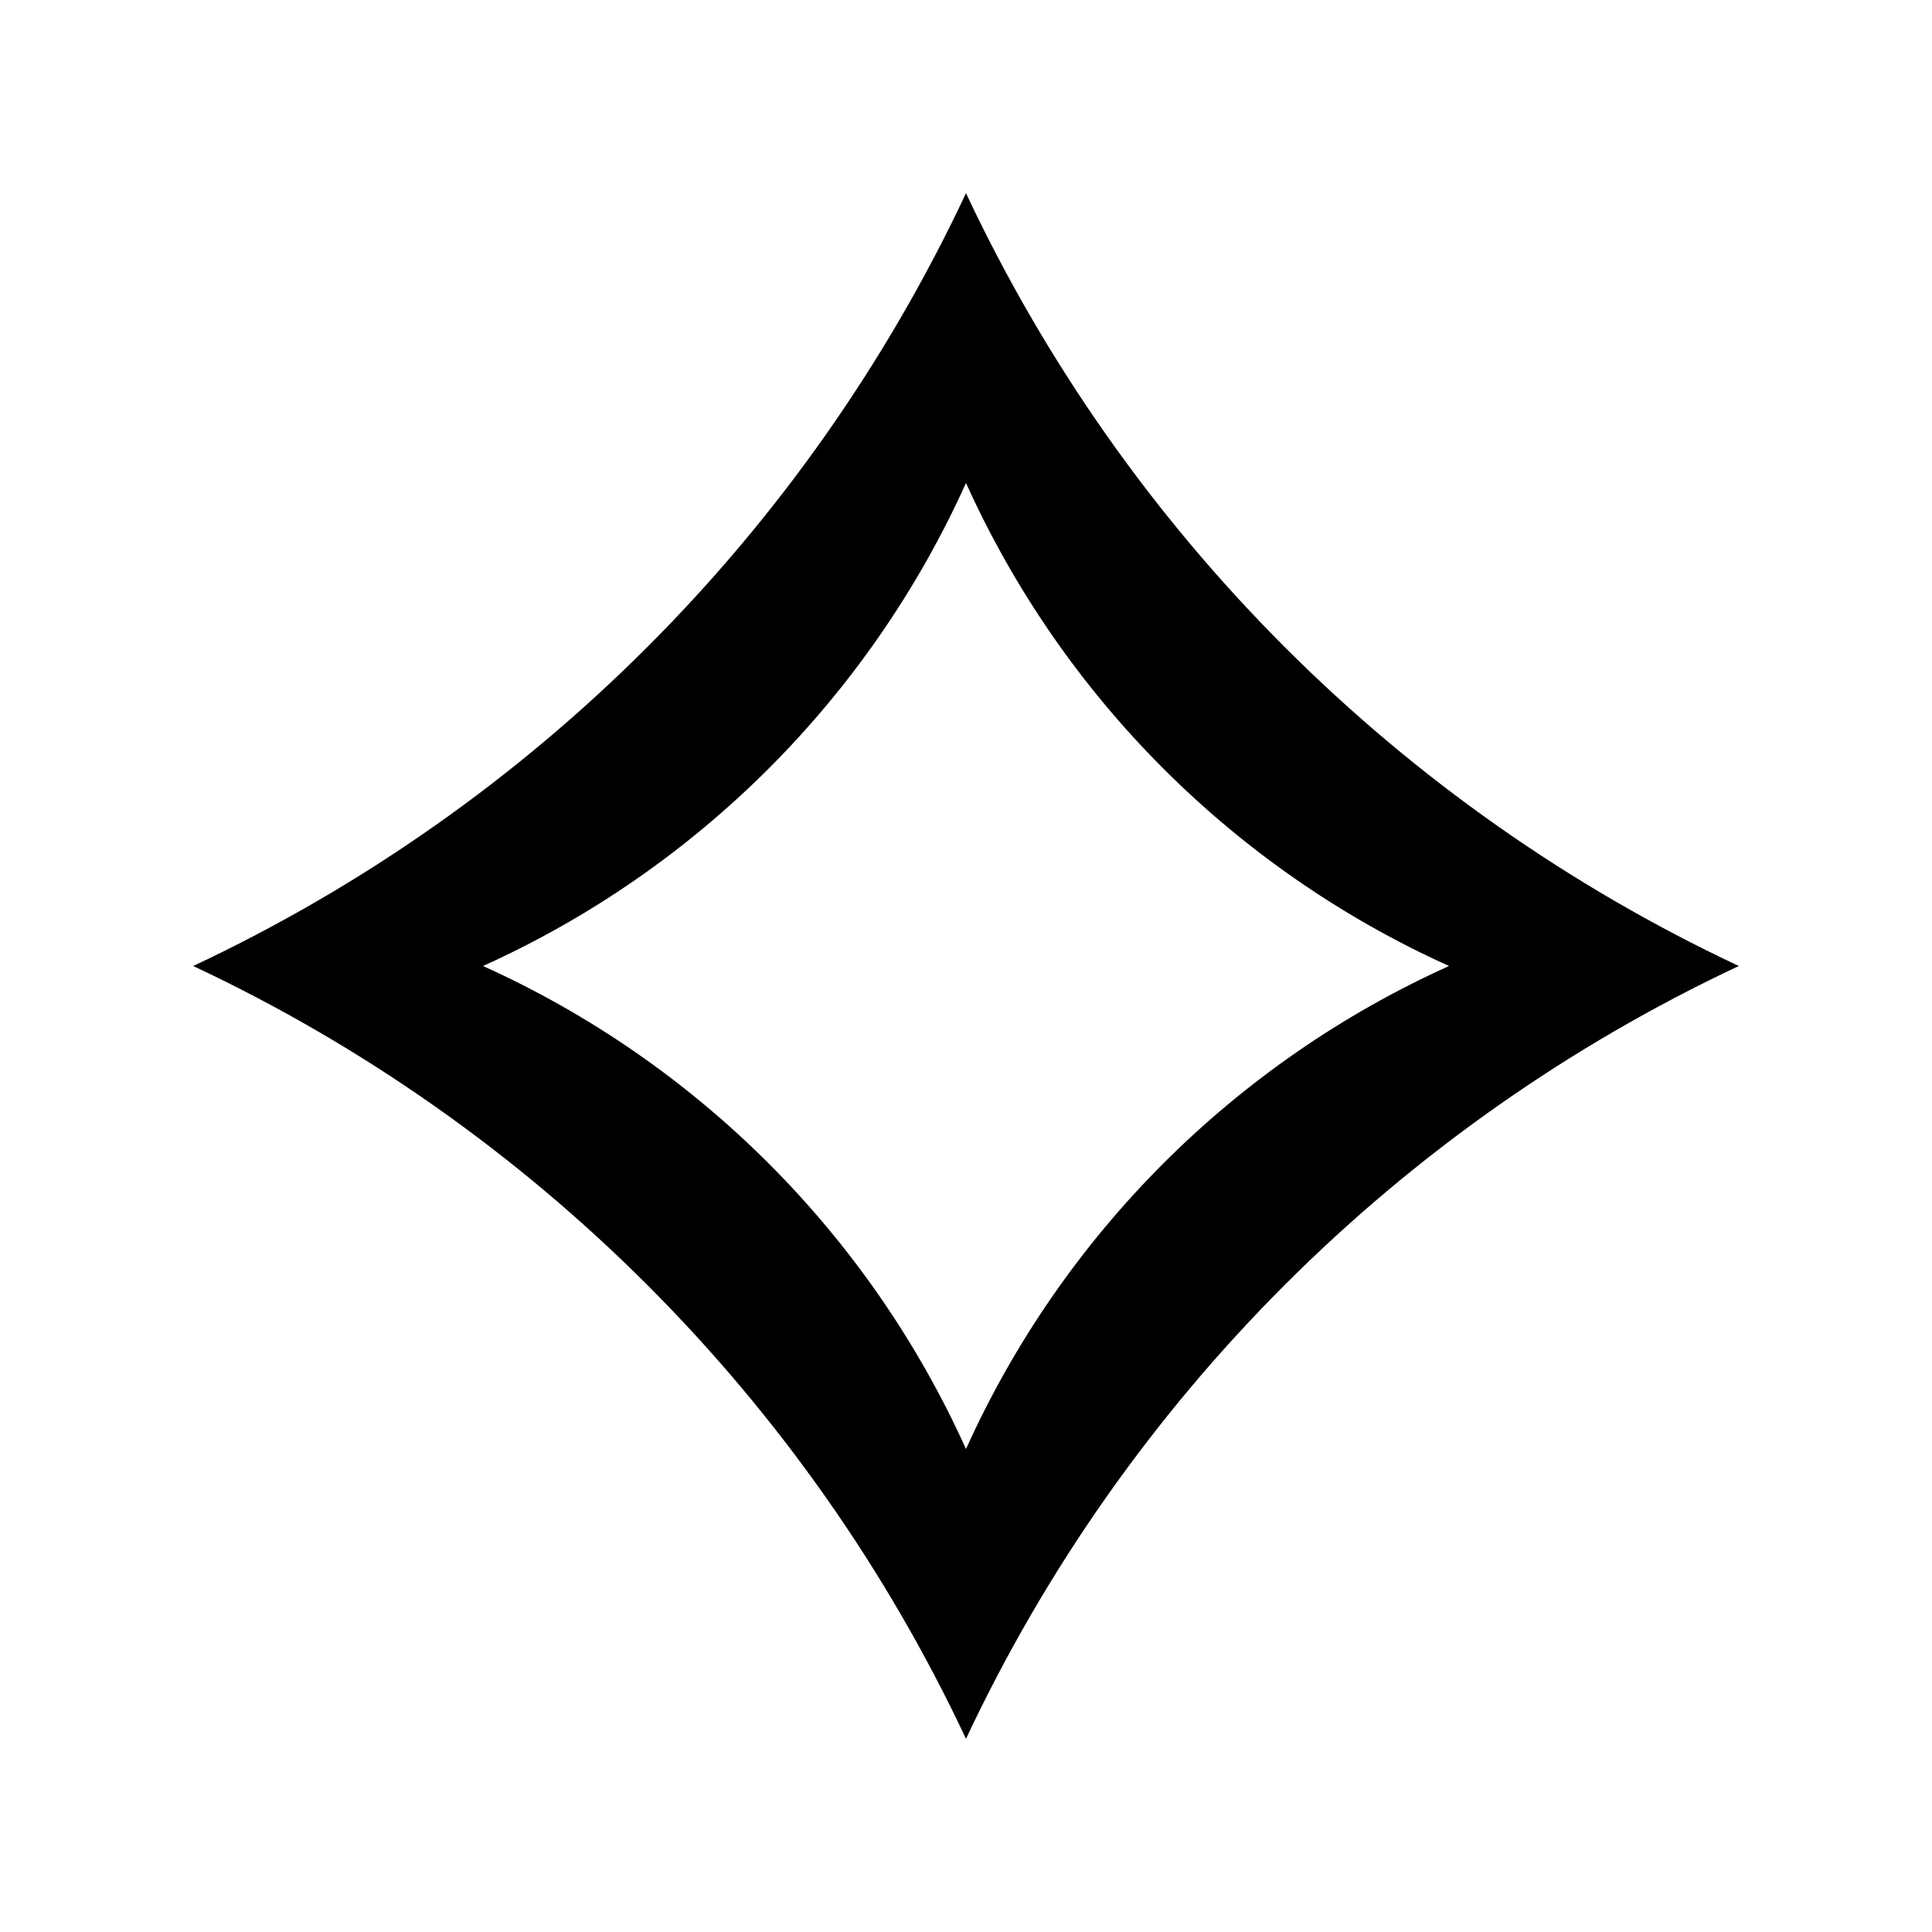
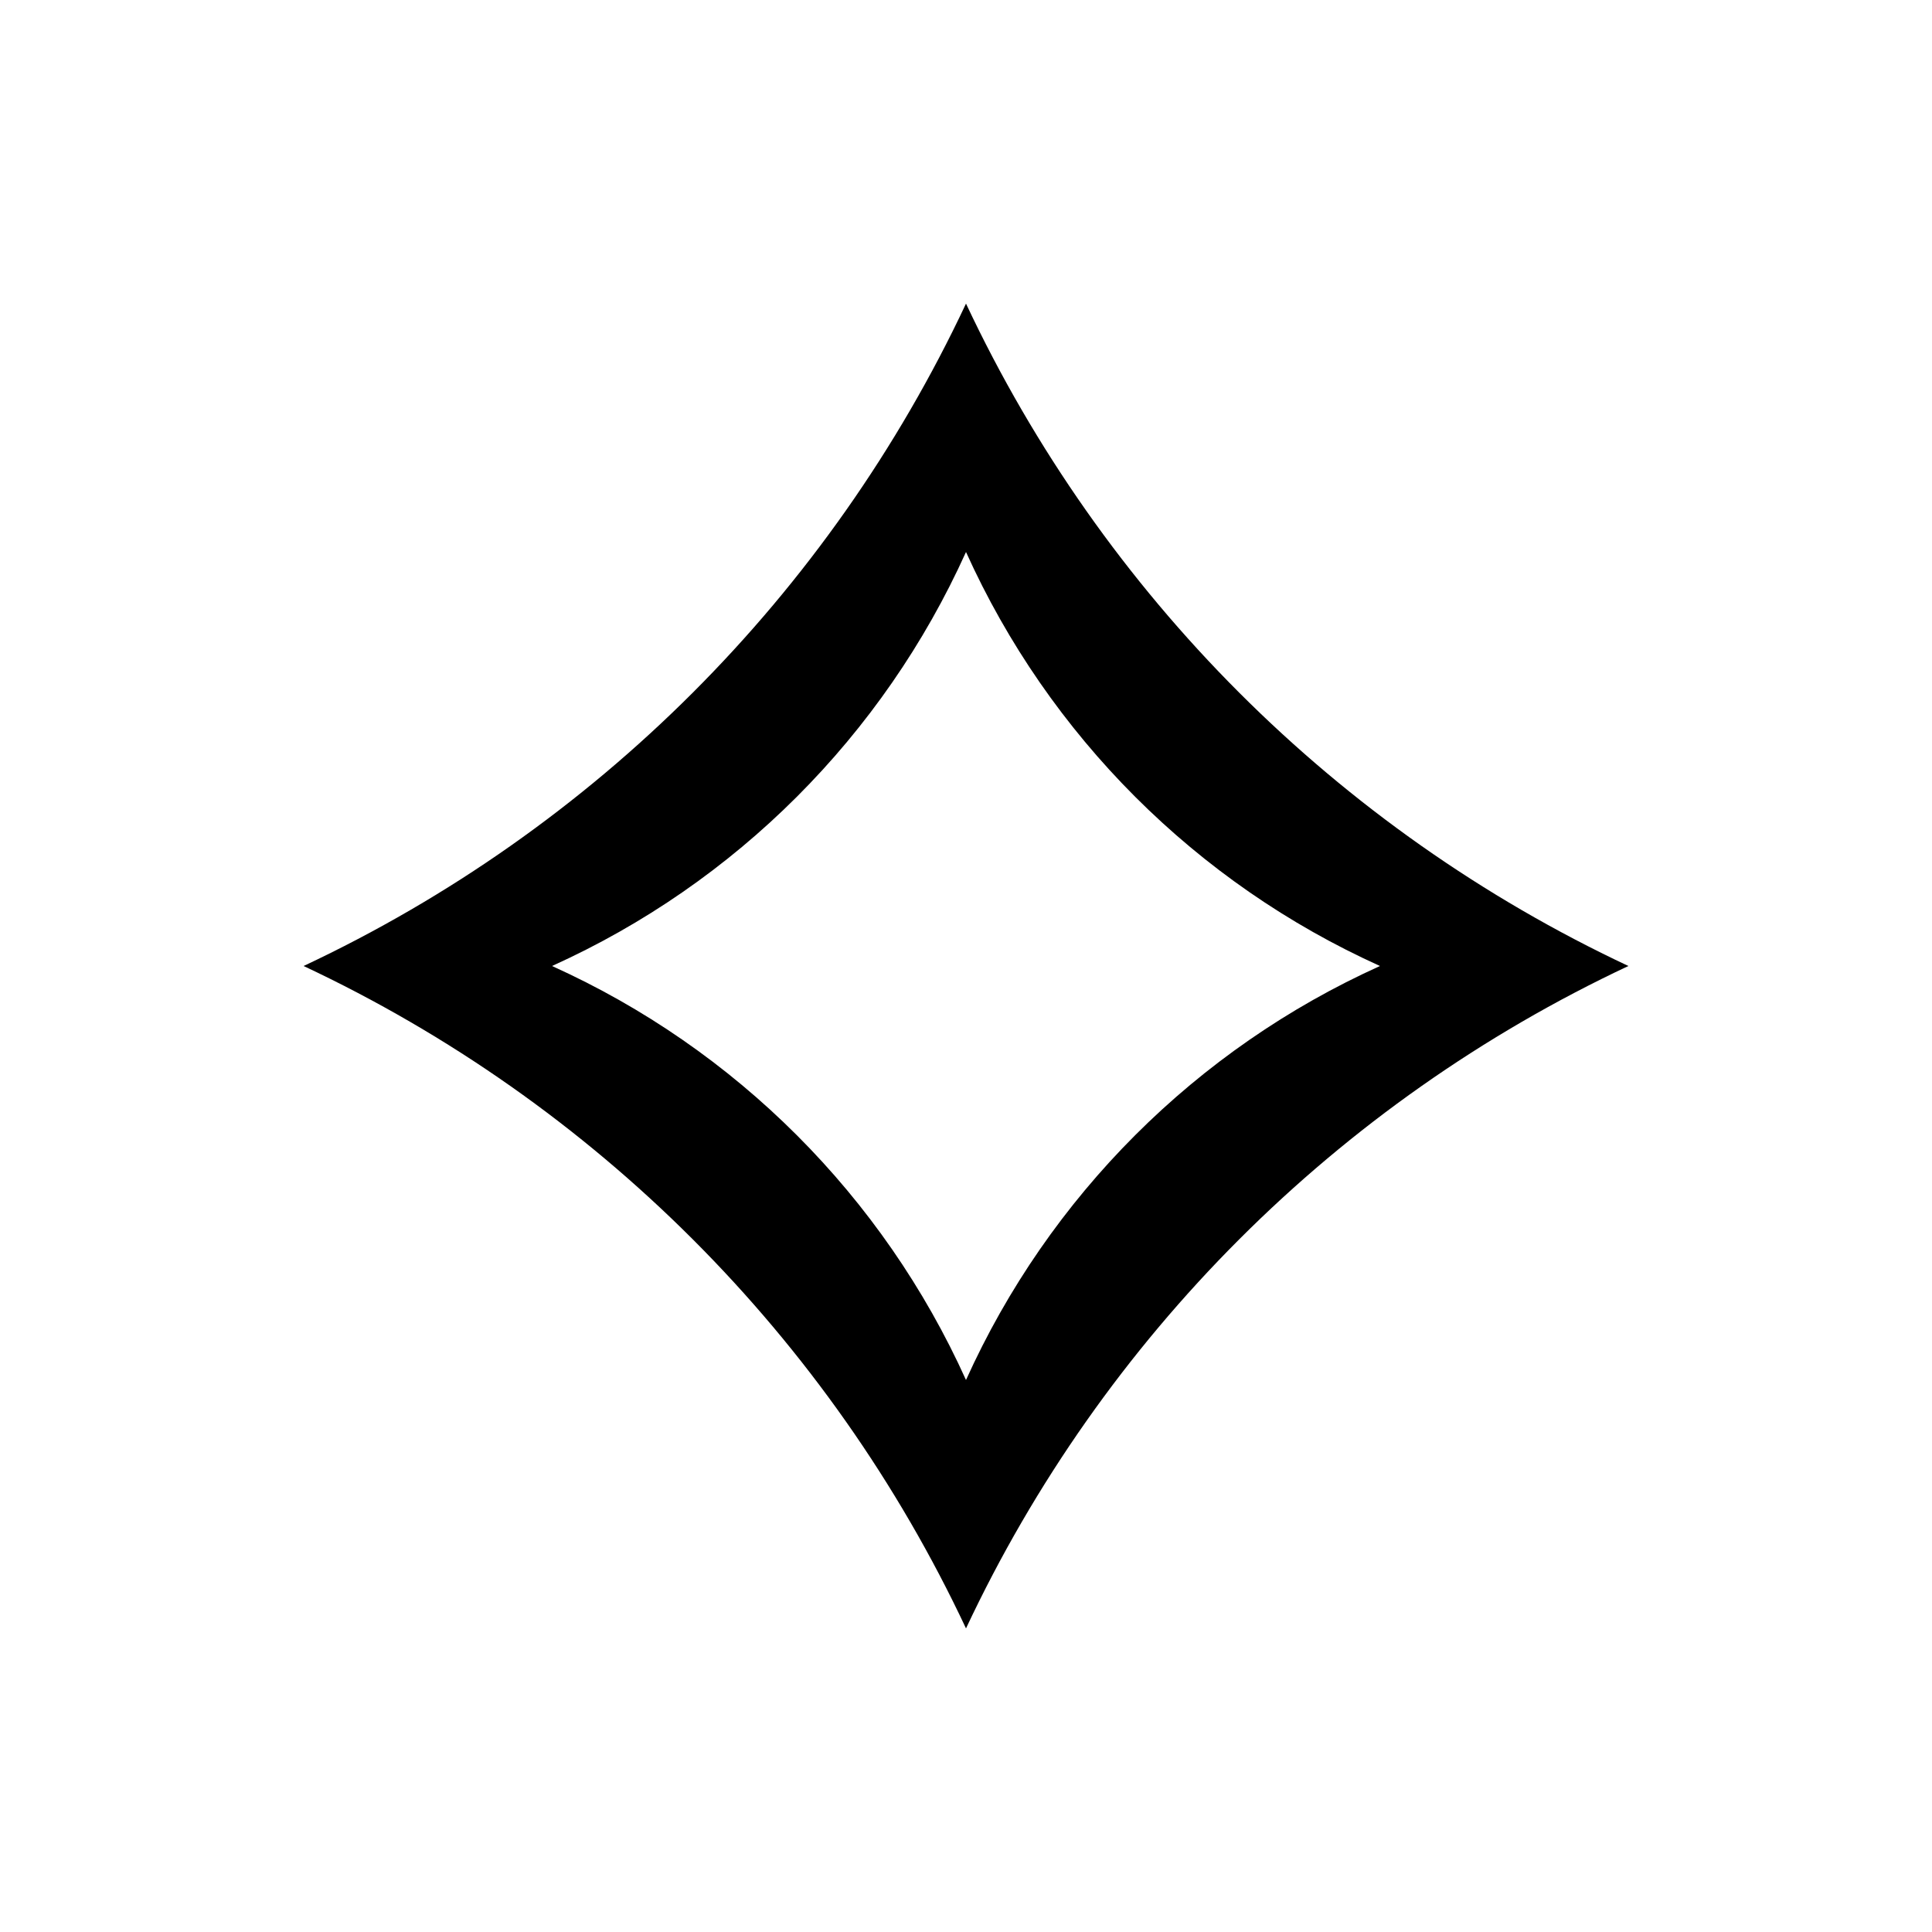
- <svg xmlns="http://www.w3.org/2000/svg" viewBox="0 0 600 600">
+ <svg xmlns="http://www.w3.org/2000/svg" viewBox="-50 -50 700 700">
  <path d="M300 60A500 500 0 0 0 540 300 500 500 0 0 0 300 540 500 500 0 0 0 60 300 500 500 0 0 0 300 60m0 90A300 300 0 0 1 150 300 300 300 0 0 1 300 450 300 300 0 0 1 450 300 300 300 0 0 1 300 150" />
</svg>
